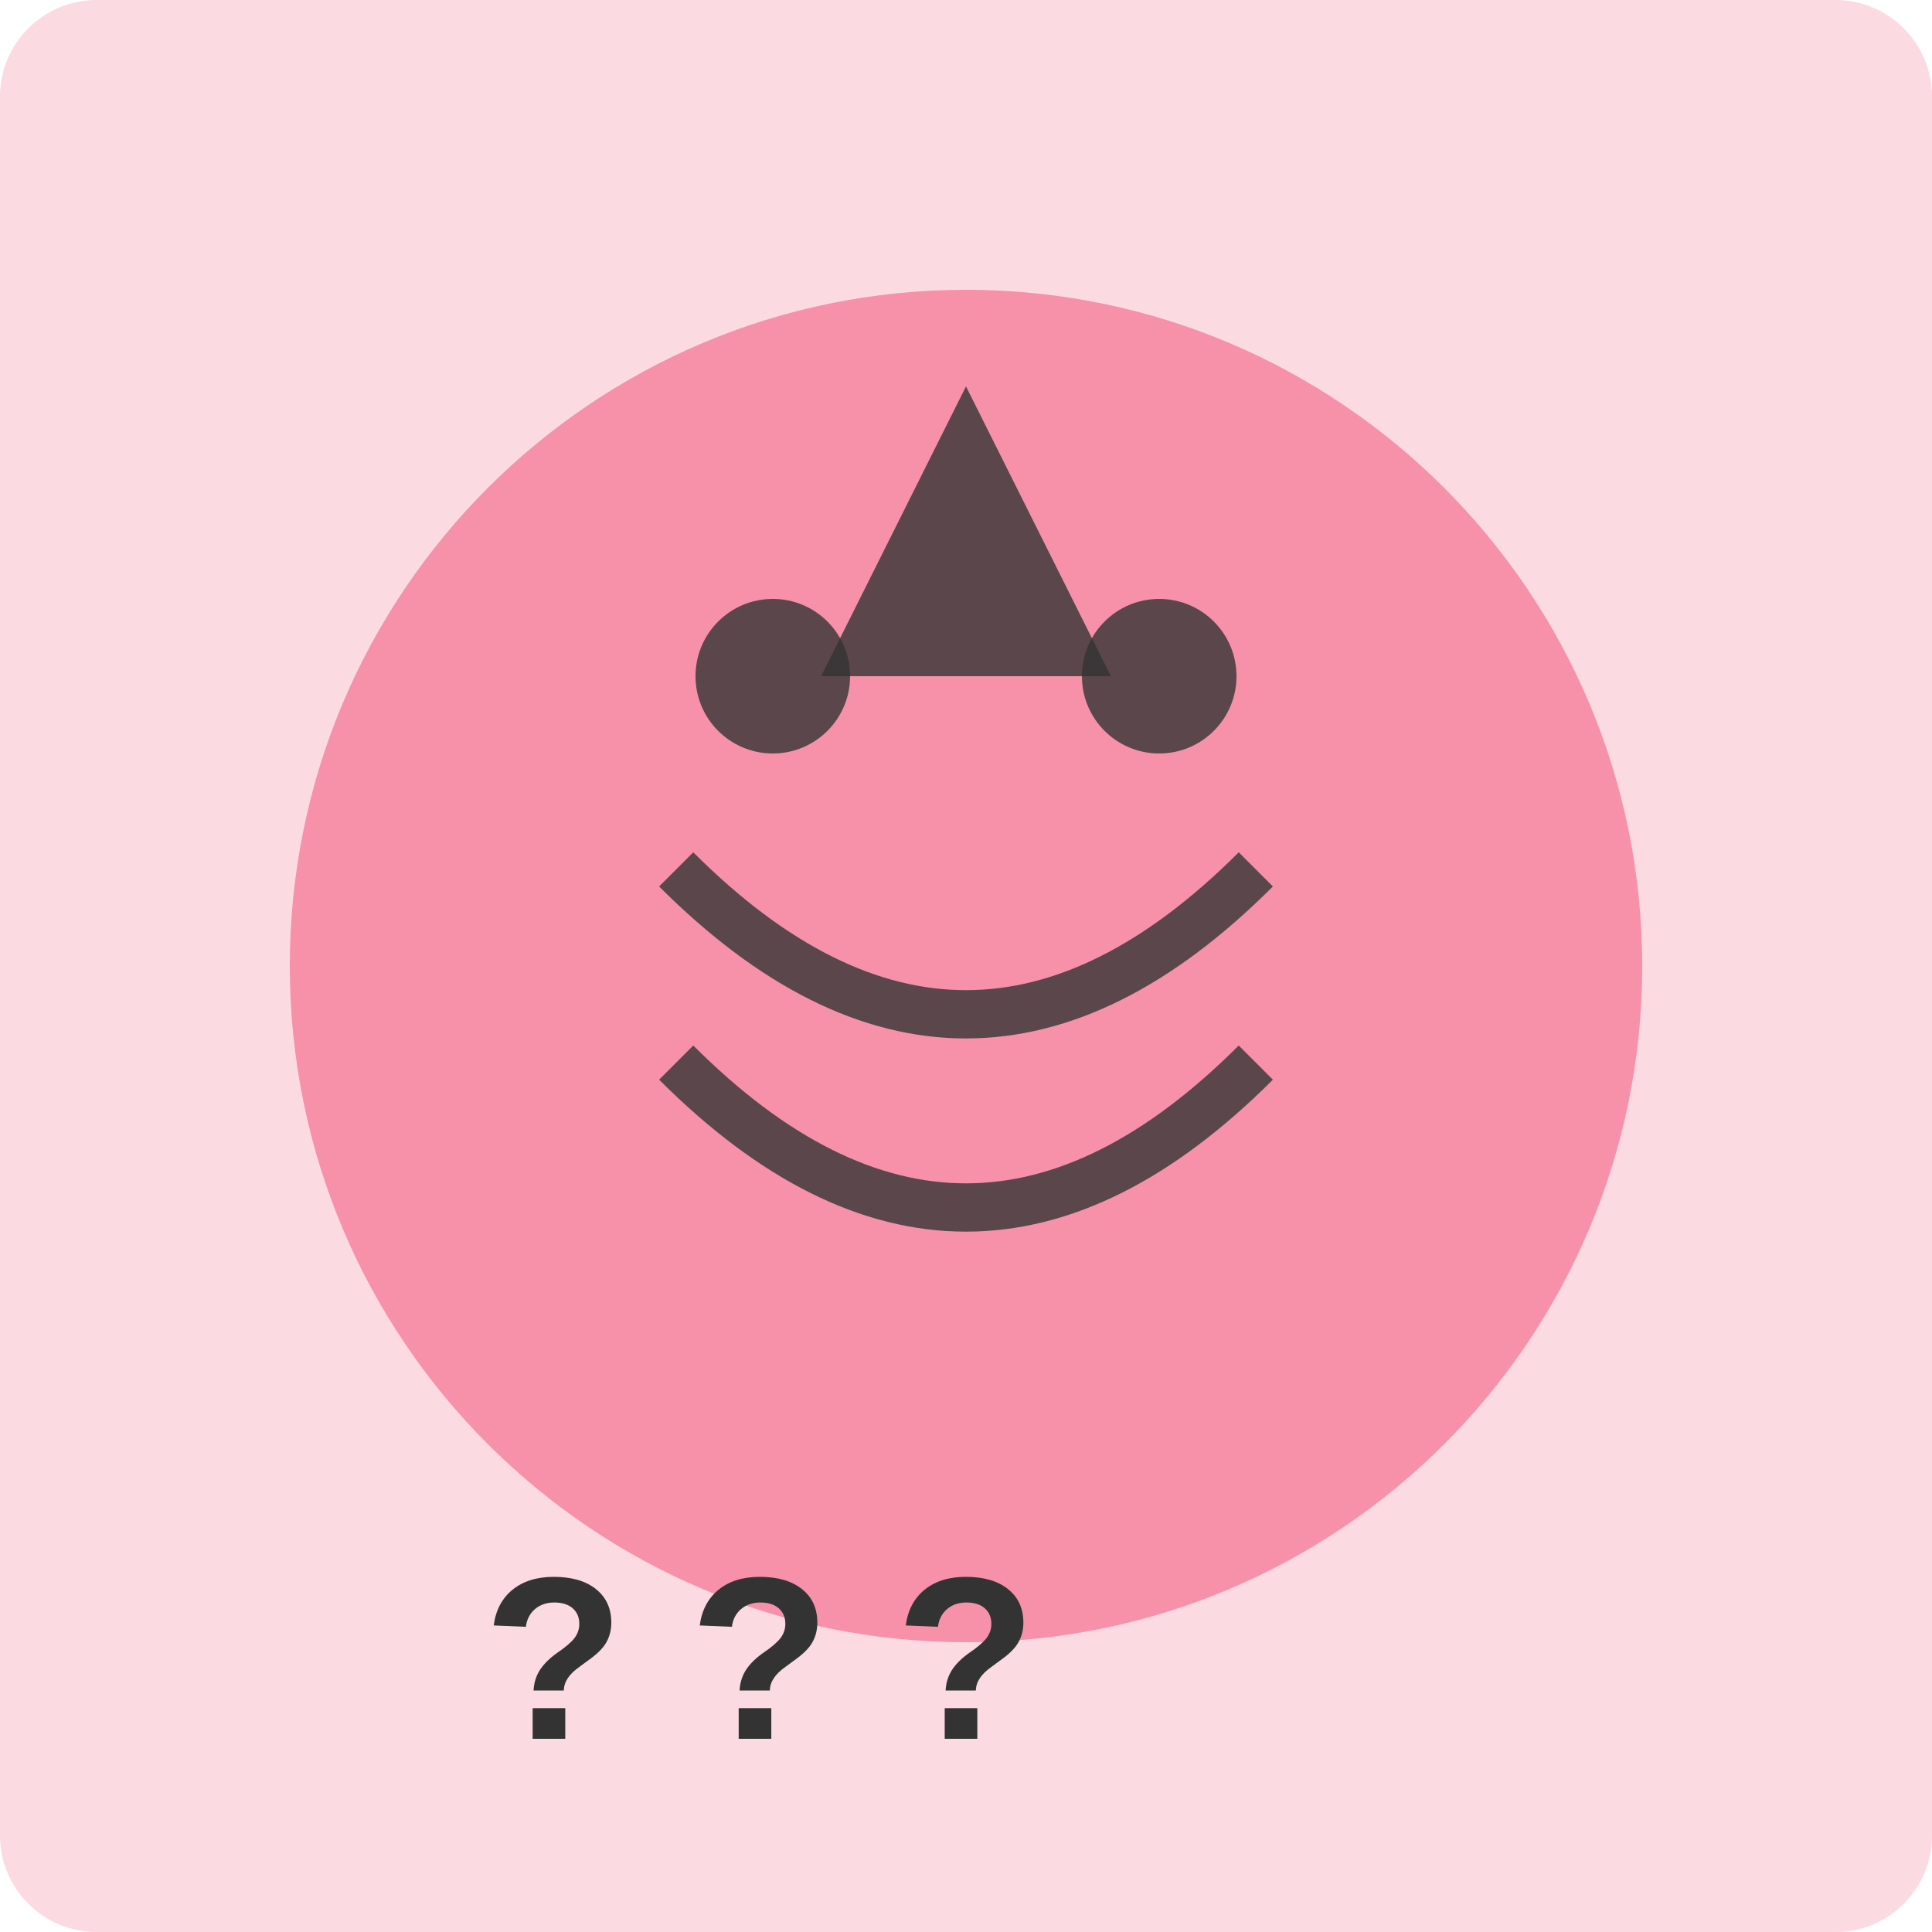
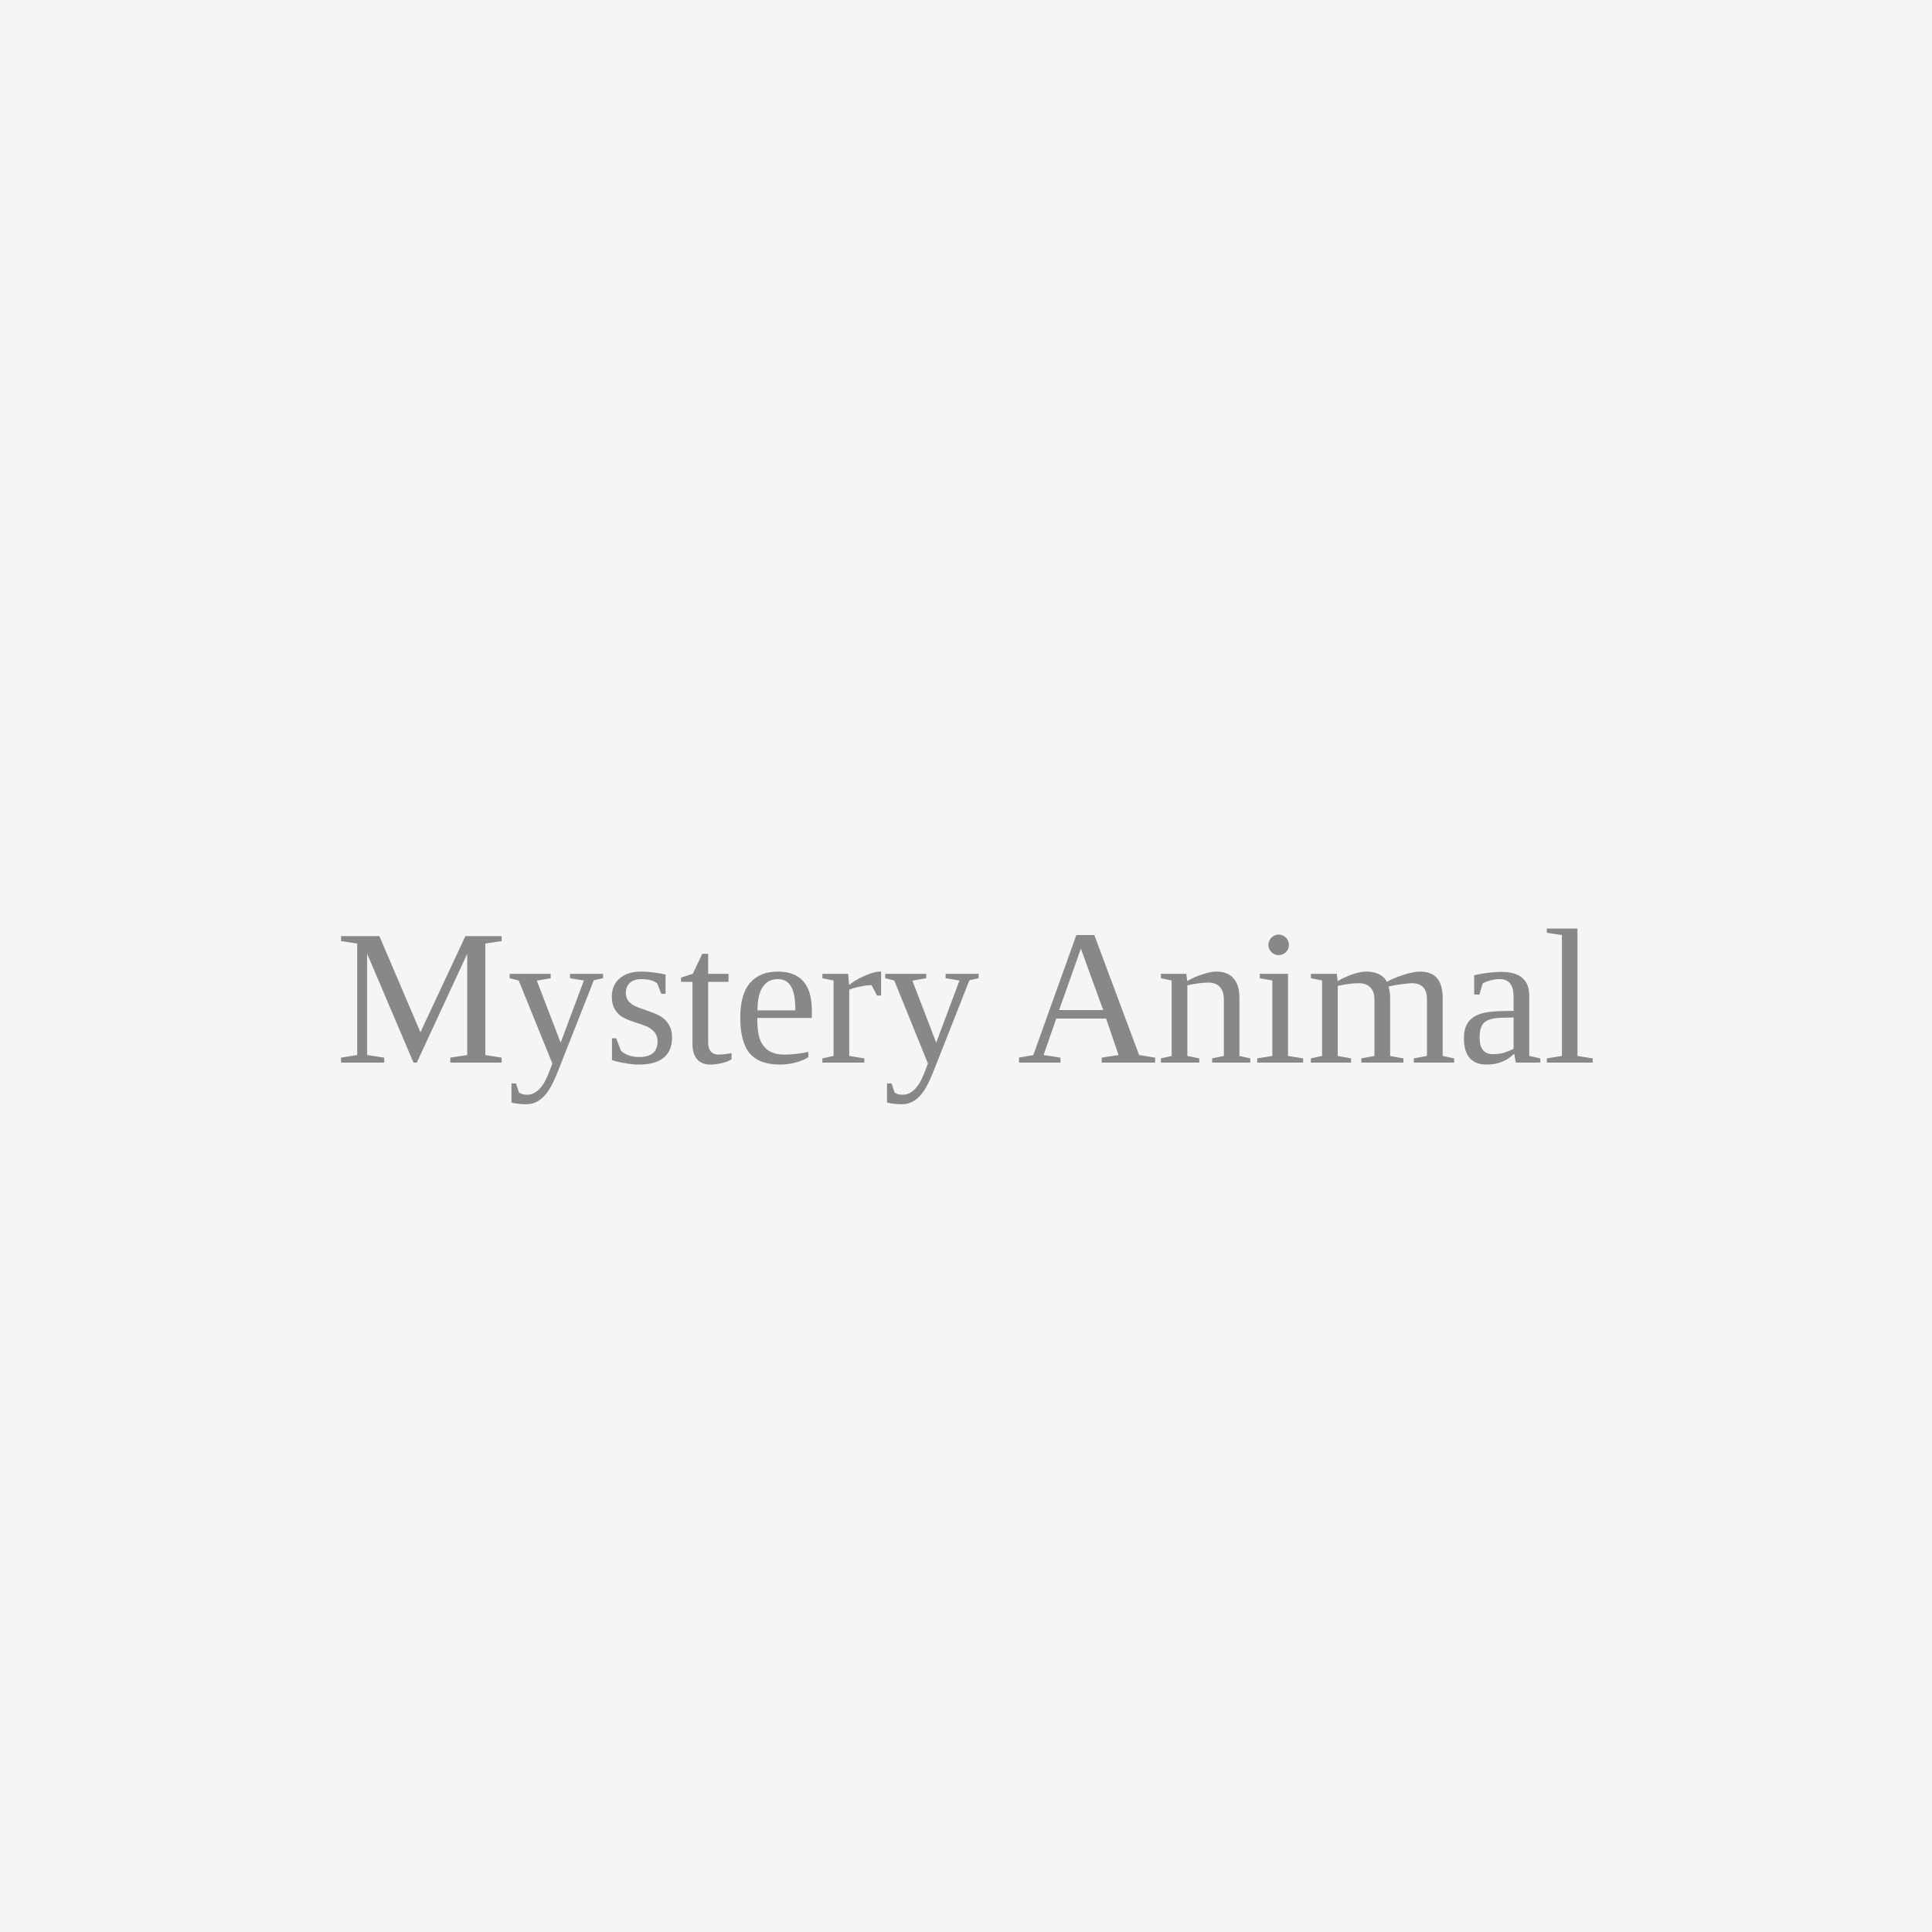
- <svg xmlns="http://www.w3.org/2000/svg" width="200" height="200" viewBox="0 0 200 200" fill="none">
-   <rect width="200" height="200" rx="10" fill="#EF476F" opacity="0.2" />
-   <circle cx="100" cy="100" r="70" fill="#EF476F" opacity="0.5" />
-   <path d="M100 40 L85 70 H115 Z" fill="#333" opacity="0.8" />
-   <path d="M70 90 Q100 120 130 90" stroke="#333" stroke-width="5" fill="none" opacity="0.8" />
-   <path d="M70 110 Q100 140 130 110" stroke="#333" stroke-width="5" fill="none" opacity="0.8" />
-   <circle cx="80" cy="70" r="8" fill="#333" opacity="0.8" />
-   <circle cx="120" cy="70" r="8" fill="#333" opacity="0.8" />
-   <text x="50" y="180" font-family="Arial" font-size="24" font-weight="bold" fill="#333">? ? ?</text>
+ <svg xmlns="http://www.w3.org/2000/svg" width="200" height="200" viewBox="0 0 200 200">
+   <rect width="200" height="200" fill="#f5f5f5" />
+   <text x="100" y="110" font-size="20" fill="#888" text-anchor="middle">Mystery Animal</text>
</svg>
